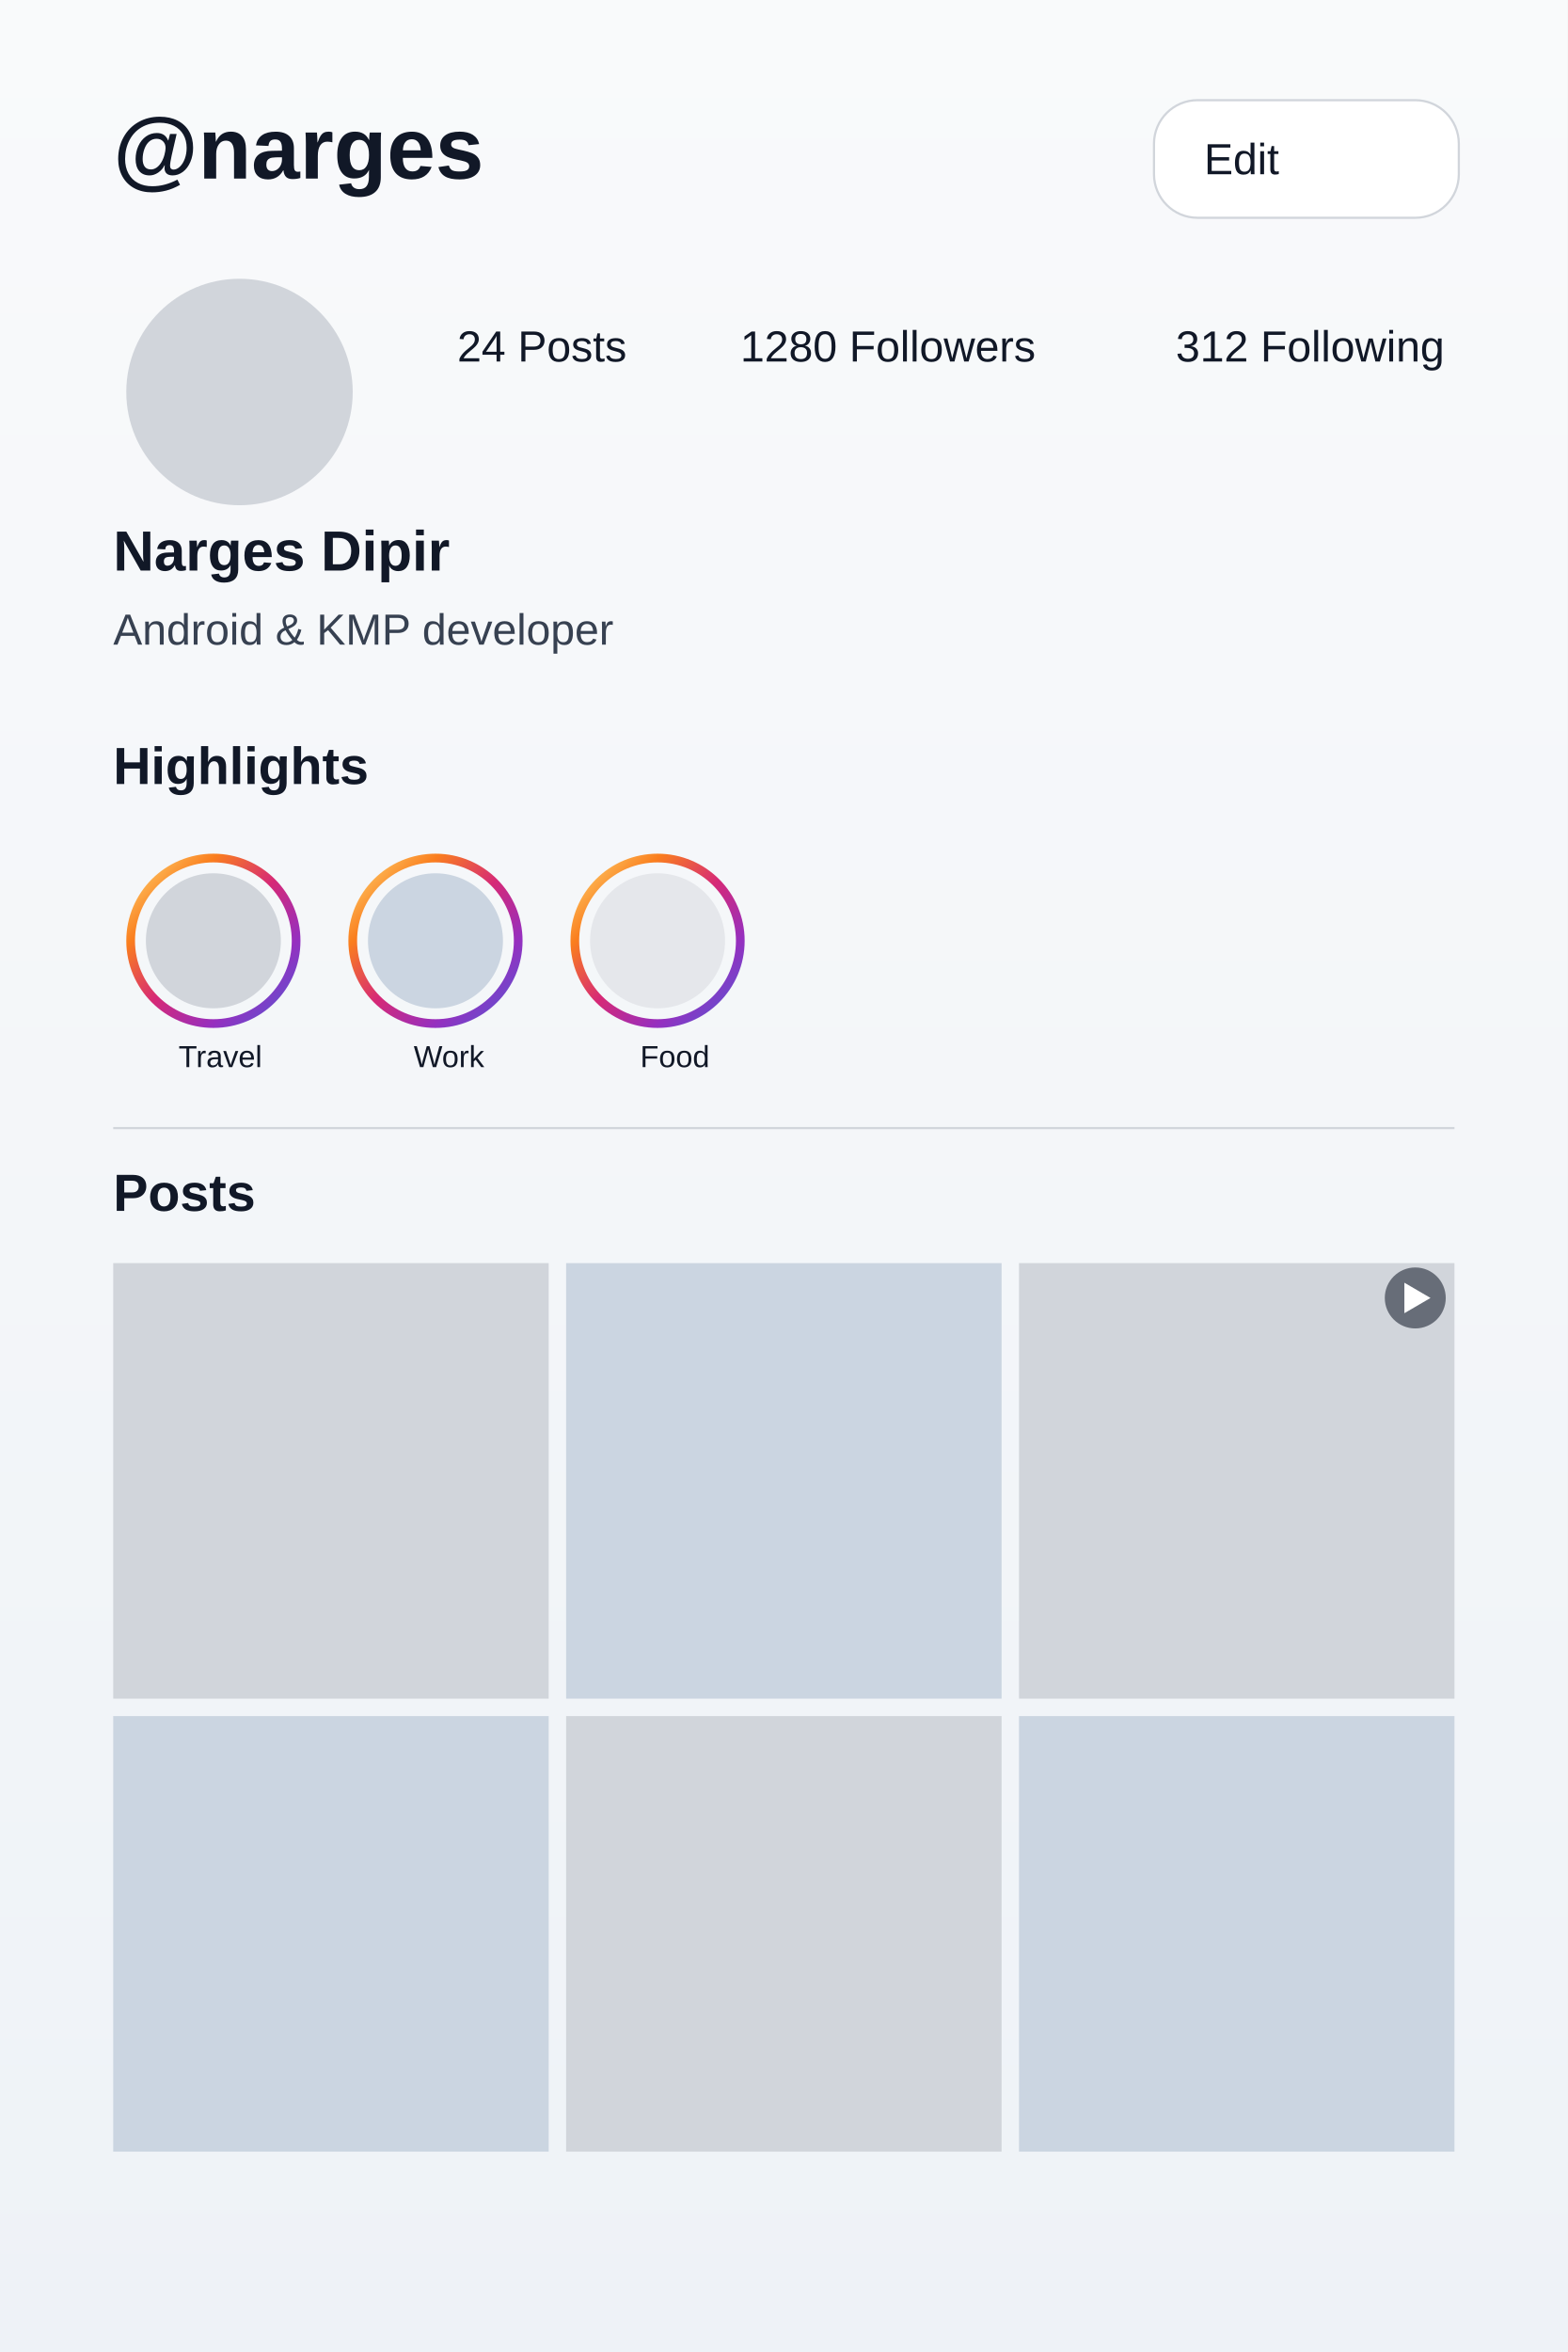
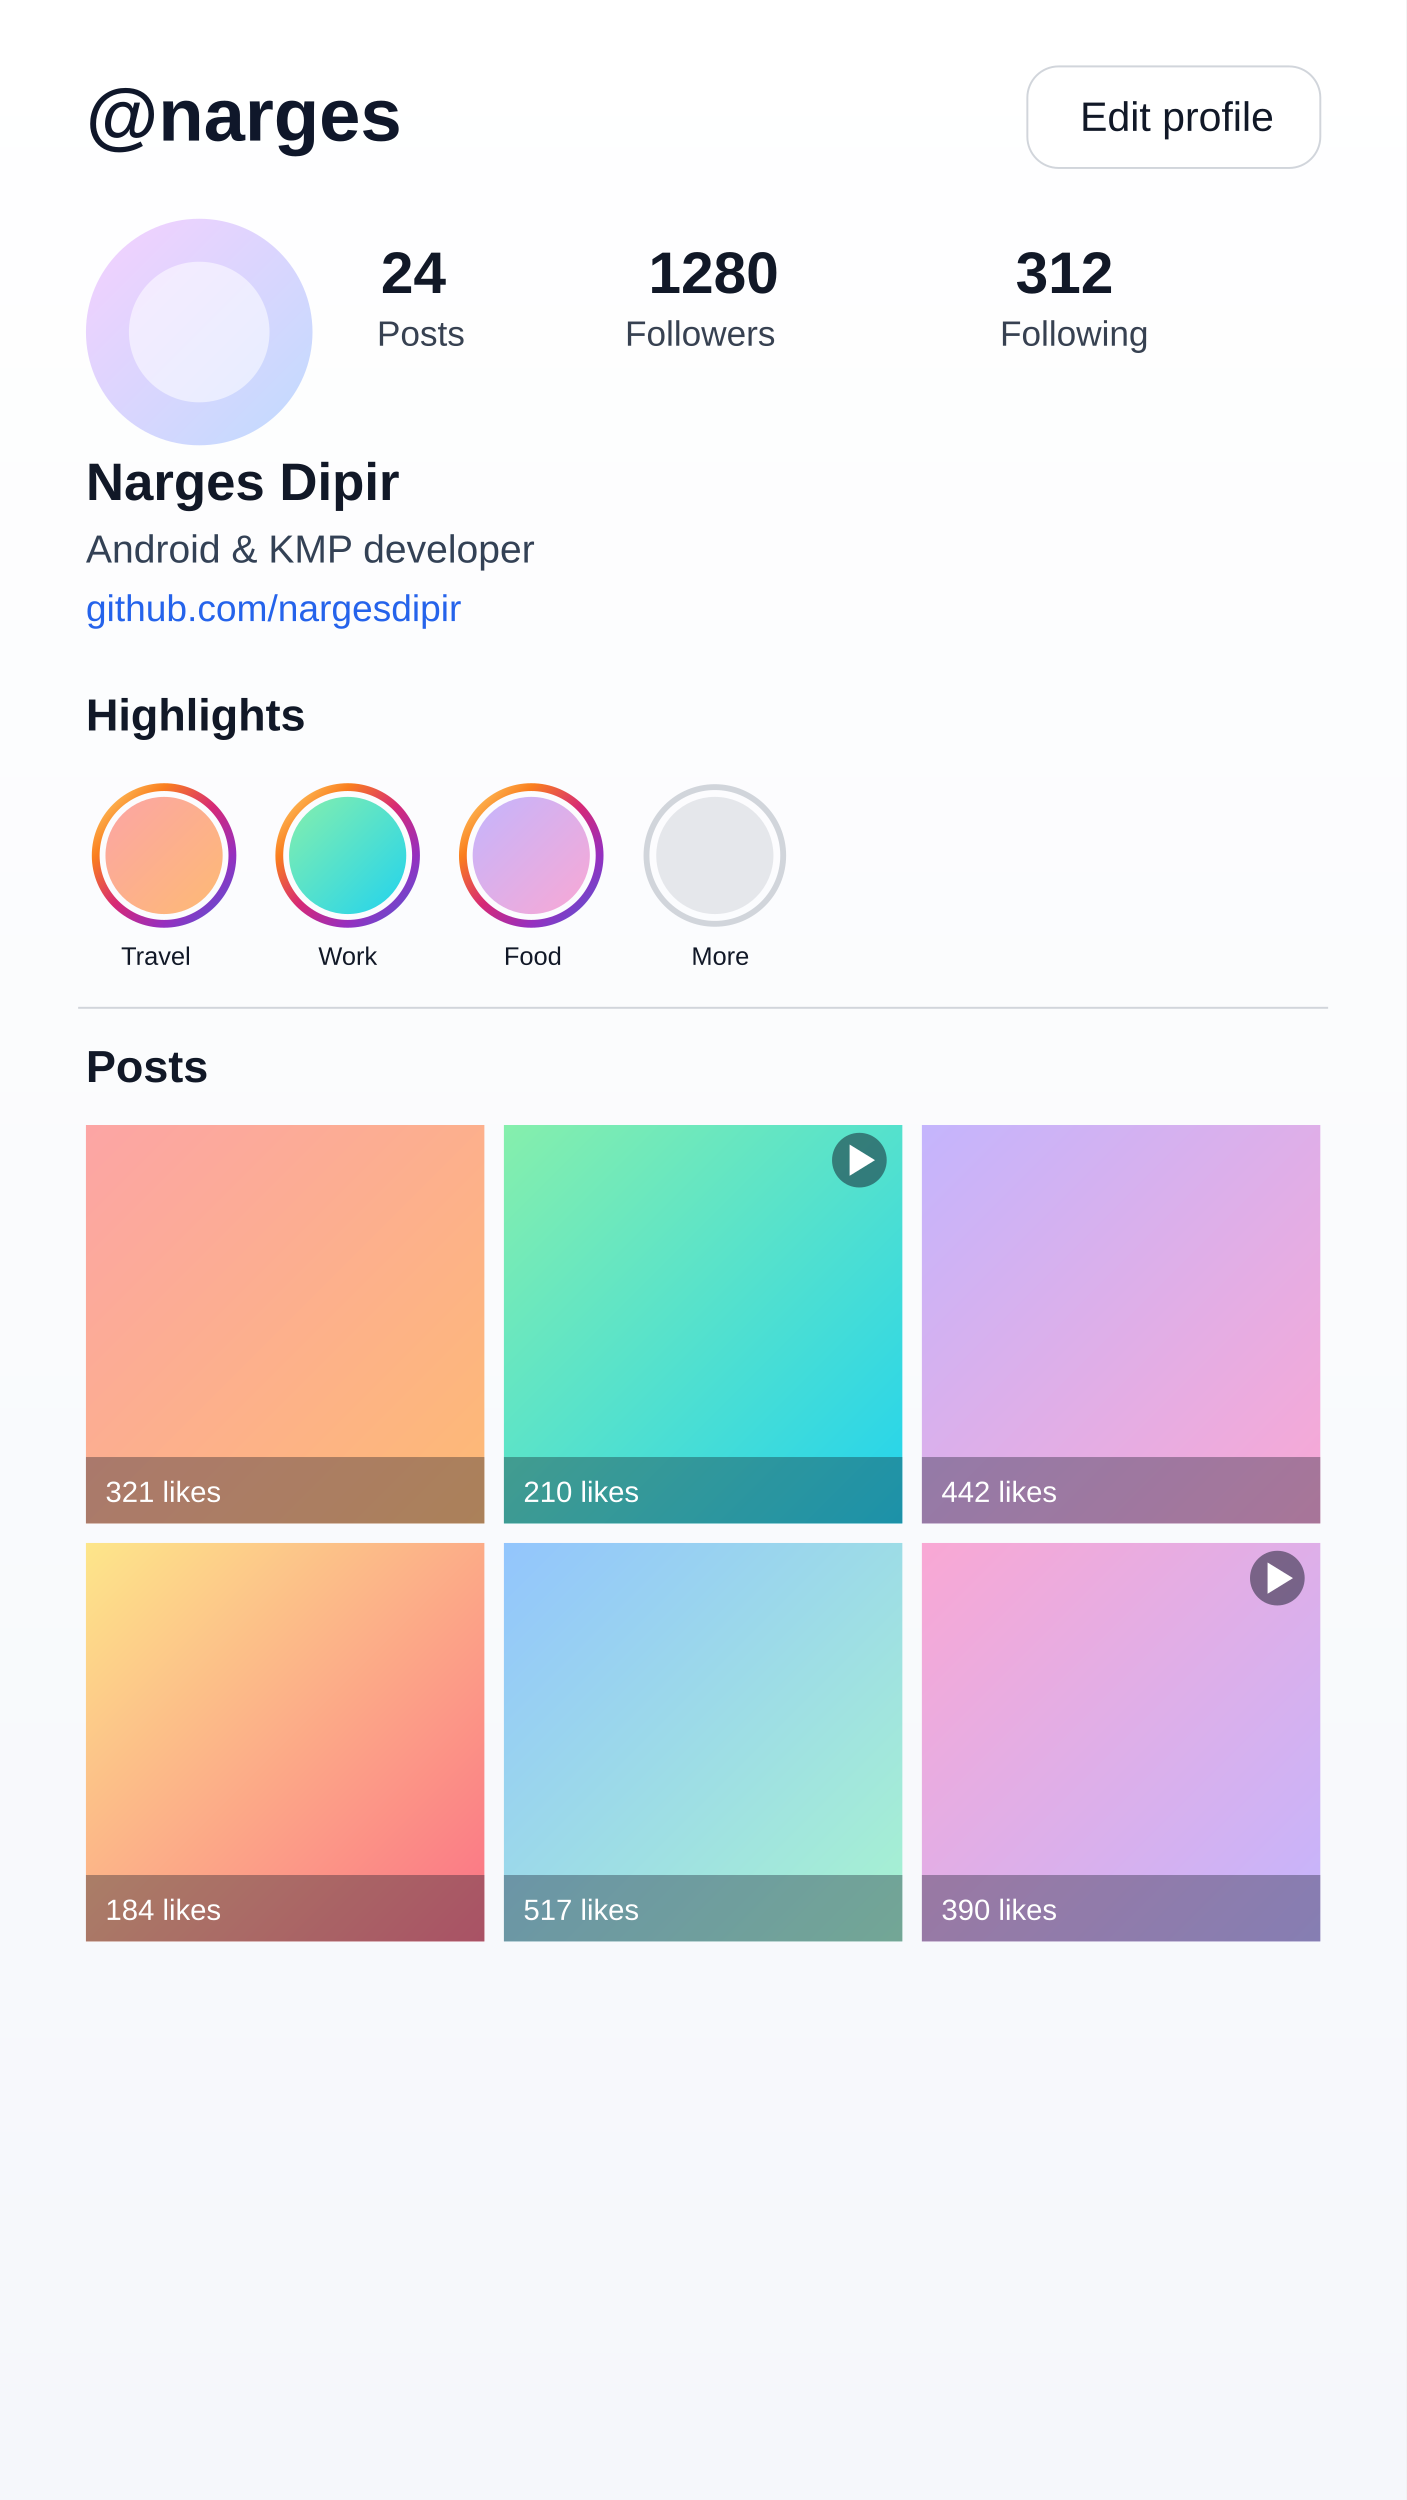
- <svg xmlns="http://www.w3.org/2000/svg" width="720" height="1080" viewBox="0 0 720 1080" role="img" aria-label="Instagram Clone profile preview">
+ <svg xmlns="http://www.w3.org/2000/svg" width="720" height="1280" viewBox="0 0 720 1280" role="img" aria-label="Instagram Clone profile screenshot preview">
  <defs>
    <linearGradient id="bg" x1="0" y1="0" x2="0" y2="1">
-       <stop offset="0%" stop-color="#f9fafb" />
-       <stop offset="100%" stop-color="#eef2f7" />
+       <stop offset="0%" stop-color="#ffffff" />
+       <stop offset="100%" stop-color="#f5f7fb" />
    </linearGradient>
    <linearGradient id="ring" x1="0" y1="0" x2="1" y2="1">
      <stop offset="0%" stop-color="#feda75" />
      <stop offset="25%" stop-color="#fa7e1e" />
      <stop offset="50%" stop-color="#d62976" />
      <stop offset="75%" stop-color="#962fbf" />
      <stop offset="100%" stop-color="#4f5bd5" />
    </linearGradient>
+     <linearGradient id="avatar" x1="0" y1="0" x2="1" y2="1">
+       <stop offset="0%" stop-color="#f5d0fe" />
+       <stop offset="100%" stop-color="#bfdbfe" />
+     </linearGradient>
+     <linearGradient id="img1" x1="0" y1="0" x2="1" y2="1">
+       <stop offset="0%" stop-color="#fca5a5" />
+       <stop offset="100%" stop-color="#fdba74" />
+     </linearGradient>
+     <linearGradient id="img2" x1="0" y1="0" x2="1" y2="1">
+       <stop offset="0%" stop-color="#86efac" />
+       <stop offset="100%" stop-color="#22d3ee" />
+     </linearGradient>
+     <linearGradient id="img3" x1="0" y1="0" x2="1" y2="1">
+       <stop offset="0%" stop-color="#c4b5fd" />
+       <stop offset="100%" stop-color="#f9a8d4" />
+     </linearGradient>
+     <linearGradient id="img4" x1="0" y1="0" x2="1" y2="1">
+       <stop offset="0%" stop-color="#fde68a" />
+       <stop offset="100%" stop-color="#fb7185" />
+     </linearGradient>
+     <linearGradient id="img5" x1="0" y1="0" x2="1" y2="1">
+       <stop offset="0%" stop-color="#93c5fd" />
+       <stop offset="100%" stop-color="#a7f3d0" />
+     </linearGradient>
+     <linearGradient id="img6" x1="0" y1="0" x2="1" y2="1">
+       <stop offset="0%" stop-color="#f9a8d4" />
+       <stop offset="100%" stop-color="#c4b5fd" />
+     </linearGradient>
  </defs>
-   <rect width="720" height="1080" fill="url(#bg)" />
-   <text x="52" y="82" font-family="Arial, Helvetica, sans-serif" font-size="40" font-weight="700" fill="#111827">@narges</text>
-   <rect x="530" y="46" rx="20" ry="20" width="140" height="54" fill="#ffffff" stroke="#d1d5db" />
-   <text x="553" y="80" font-family="Arial, Helvetica, sans-serif" font-size="20" fill="#111827">Edit</text>
-   <circle cx="110" cy="180" r="52" fill="#d1d5db" />
-   <text x="210" y="166" font-family="Arial, Helvetica, sans-serif" font-size="20" fill="#111827">24 Posts</text>
-   <text x="340" y="166" font-family="Arial, Helvetica, sans-serif" font-size="20" fill="#111827">1280 Followers</text>
-   <text x="540" y="166" font-family="Arial, Helvetica, sans-serif" font-size="20" fill="#111827">312 Following</text>
-   <text x="52" y="262" font-family="Arial, Helvetica, sans-serif" font-size="26" font-weight="700" fill="#111827">Narges Dipir</text>
-   <text x="52" y="296" font-family="Arial, Helvetica, sans-serif" font-size="20" fill="#374151">Android &amp; KMP developer</text>
-   <text x="52" y="360" font-family="Arial, Helvetica, sans-serif" font-size="24" font-weight="700" fill="#111827">Highlights</text>
-   <g transform="translate(58,392)">
-     <circle cx="40" cy="40" r="38" fill="none" stroke="url(#ring)" stroke-width="4" />
-     <circle cx="40" cy="40" r="31" fill="#d1d5db" />
-     <text x="24" y="98" font-family="Arial, Helvetica, sans-serif" font-size="14" fill="#111827">Travel</text>
+   <rect width="720" height="1280" fill="url(#bg)" />
+   <text x="44" y="72" font-family="Arial, Helvetica, sans-serif" font-size="38" font-weight="700" fill="#0f172a">@narges</text>
+   <rect x="526" y="34" width="150" height="52" rx="16" fill="#ffffff" stroke="#d1d5db" />
+   <text x="553" y="67" font-family="Arial, Helvetica, sans-serif" font-size="21" fill="#111827">Edit profile</text>
+   <circle cx="102" cy="170" r="58" fill="url(#avatar)" />
+   <circle cx="102" cy="170" r="36" fill="#ffffff" opacity="0.55" />
+   <text x="195" y="150" font-family="Arial, Helvetica, sans-serif" font-size="30" font-weight="700" fill="#111827">24</text>
+   <text x="193" y="177" font-family="Arial, Helvetica, sans-serif" font-size="18" fill="#374151">Posts</text>
+   <text x="332" y="150" font-family="Arial, Helvetica, sans-serif" font-size="30" font-weight="700" fill="#111827">1280</text>
+   <text x="320" y="177" font-family="Arial, Helvetica, sans-serif" font-size="18" fill="#374151">Followers</text>
+   <text x="520" y="150" font-family="Arial, Helvetica, sans-serif" font-size="30" font-weight="700" fill="#111827">312</text>
+   <text x="512" y="177" font-family="Arial, Helvetica, sans-serif" font-size="18" fill="#374151">Following</text>
+   <text x="44" y="256" font-family="Arial, Helvetica, sans-serif" font-size="27" font-weight="700" fill="#111827">Narges Dipir</text>
+   <text x="44" y="288" font-family="Arial, Helvetica, sans-serif" font-size="20" fill="#334155">Android &amp; KMP developer</text>
+   <text x="44" y="318" font-family="Arial, Helvetica, sans-serif" font-size="19" fill="#2563eb">github.com/nargesdipir</text>
+   <text x="44" y="374" font-family="Arial, Helvetica, sans-serif" font-size="23" font-weight="700" fill="#111827">Highlights</text>
+   <g transform="translate(46,400)">
+     <circle cx="38" cy="38" r="35" fill="none" stroke="url(#ring)" stroke-width="4" />
+     <circle cx="38" cy="38" r="30" fill="url(#img1)" />
+     <text x="16" y="94" font-family="Arial, Helvetica, sans-serif" font-size="13" fill="#111827">Travel</text>
  </g>
-   <g transform="translate(160,392)">
-     <circle cx="40" cy="40" r="38" fill="none" stroke="url(#ring)" stroke-width="4" />
-     <circle cx="40" cy="40" r="31" fill="#cbd5e1" />
-     <text x="30" y="98" font-family="Arial, Helvetica, sans-serif" font-size="14" fill="#111827">Work</text>
+   <g transform="translate(140,400)">
+     <circle cx="38" cy="38" r="35" fill="none" stroke="url(#ring)" stroke-width="4" />
+     <circle cx="38" cy="38" r="30" fill="url(#img2)" />
+     <text x="23" y="94" font-family="Arial, Helvetica, sans-serif" font-size="13" fill="#111827">Work</text>
  </g>
-   <g transform="translate(262,392)">
-     <circle cx="40" cy="40" r="38" fill="none" stroke="url(#ring)" stroke-width="4" />
-     <circle cx="40" cy="40" r="31" fill="#e5e7eb" />
-     <text x="32" y="98" font-family="Arial, Helvetica, sans-serif" font-size="14" fill="#111827">Food</text>
+   <g transform="translate(234,400)">
+     <circle cx="38" cy="38" r="35" fill="none" stroke="url(#ring)" stroke-width="4" />
+     <circle cx="38" cy="38" r="30" fill="url(#img3)" />
+     <text x="24" y="94" font-family="Arial, Helvetica, sans-serif" font-size="13" fill="#111827">Food</text>
  </g>
-   <line x1="52" y1="518" x2="668" y2="518" stroke="#d1d5db" />
-   <text x="52" y="556" font-family="Arial, Helvetica, sans-serif" font-size="24" font-weight="700" fill="#111827">Posts</text>
-   <rect x="52" y="580" width="200" height="200" fill="#d1d5db" />
-   <rect x="260" y="580" width="200" height="200" fill="#cbd5e1" />
-   <rect x="468" y="580" width="200" height="200" fill="#d1d5db" />
-   <rect x="52" y="788" width="200" height="200" fill="#cbd5e1" />
-   <rect x="260" y="788" width="200" height="200" fill="#d1d5db" />
-   <rect x="468" y="788" width="200" height="200" fill="#cbd5e1" />
-   <circle cx="650" cy="596" r="14" fill="#111827" opacity="0.55" />
-   <polygon points="645,589 645,603 657,596" fill="#ffffff" />
+   <g transform="translate(328,400)">
+     <circle cx="38" cy="38" r="35" fill="none" stroke="#d1d5db" stroke-width="3" />
+     <circle cx="38" cy="38" r="30" fill="#e5e7eb" />
+     <text x="26" y="94" font-family="Arial, Helvetica, sans-serif" font-size="13" fill="#111827">More</text>
+   </g>
+   <line x1="40" y1="516" x2="680" y2="516" stroke="#d1d5db" />
+   <text x="44" y="554" font-family="Arial, Helvetica, sans-serif" font-size="23" font-weight="700" fill="#111827">Posts</text>
+   <g transform="translate(44,576)">
+     <rect width="204" height="204" fill="url(#img1)" />
+     <rect x="0" y="170" width="204" height="34" fill="#111827" opacity="0.35" />
+     <text x="10" y="193" font-family="Arial, Helvetica, sans-serif" font-size="15" fill="#ffffff">321 likes</text>
+   </g>
+   <g transform="translate(258,576)">
+     <rect width="204" height="204" fill="url(#img2)" />
+     <circle cx="182" cy="18" r="14" fill="#111827" opacity="0.5" />
+     <polygon points="177,10 177,26 190,18" fill="#ffffff" />
+     <rect x="0" y="170" width="204" height="34" fill="#111827" opacity="0.35" />
+     <text x="10" y="193" font-family="Arial, Helvetica, sans-serif" font-size="15" fill="#ffffff">210 likes</text>
+   </g>
+   <g transform="translate(472,576)">
+     <rect width="204" height="204" fill="url(#img3)" />
+     <rect x="0" y="170" width="204" height="34" fill="#111827" opacity="0.35" />
+     <text x="10" y="193" font-family="Arial, Helvetica, sans-serif" font-size="15" fill="#ffffff">442 likes</text>
+   </g>
+   <g transform="translate(44,790)">
+     <rect width="204" height="204" fill="url(#img4)" />
+     <rect x="0" y="170" width="204" height="34" fill="#111827" opacity="0.35" />
+     <text x="10" y="193" font-family="Arial, Helvetica, sans-serif" font-size="15" fill="#ffffff">184 likes</text>
+   </g>
+   <g transform="translate(258,790)">
+     <rect width="204" height="204" fill="url(#img5)" />
+     <rect x="0" y="170" width="204" height="34" fill="#111827" opacity="0.35" />
+     <text x="10" y="193" font-family="Arial, Helvetica, sans-serif" font-size="15" fill="#ffffff">517 likes</text>
+   </g>
+   <g transform="translate(472,790)">
+     <rect width="204" height="204" fill="url(#img6)" />
+     <circle cx="182" cy="18" r="14" fill="#111827" opacity="0.5" />
+     <polygon points="177,10 177,26 190,18" fill="#ffffff" />
+     <rect x="0" y="170" width="204" height="34" fill="#111827" opacity="0.35" />
+     <text x="10" y="193" font-family="Arial, Helvetica, sans-serif" font-size="15" fill="#ffffff">390 likes</text>
+   </g>
</svg>
